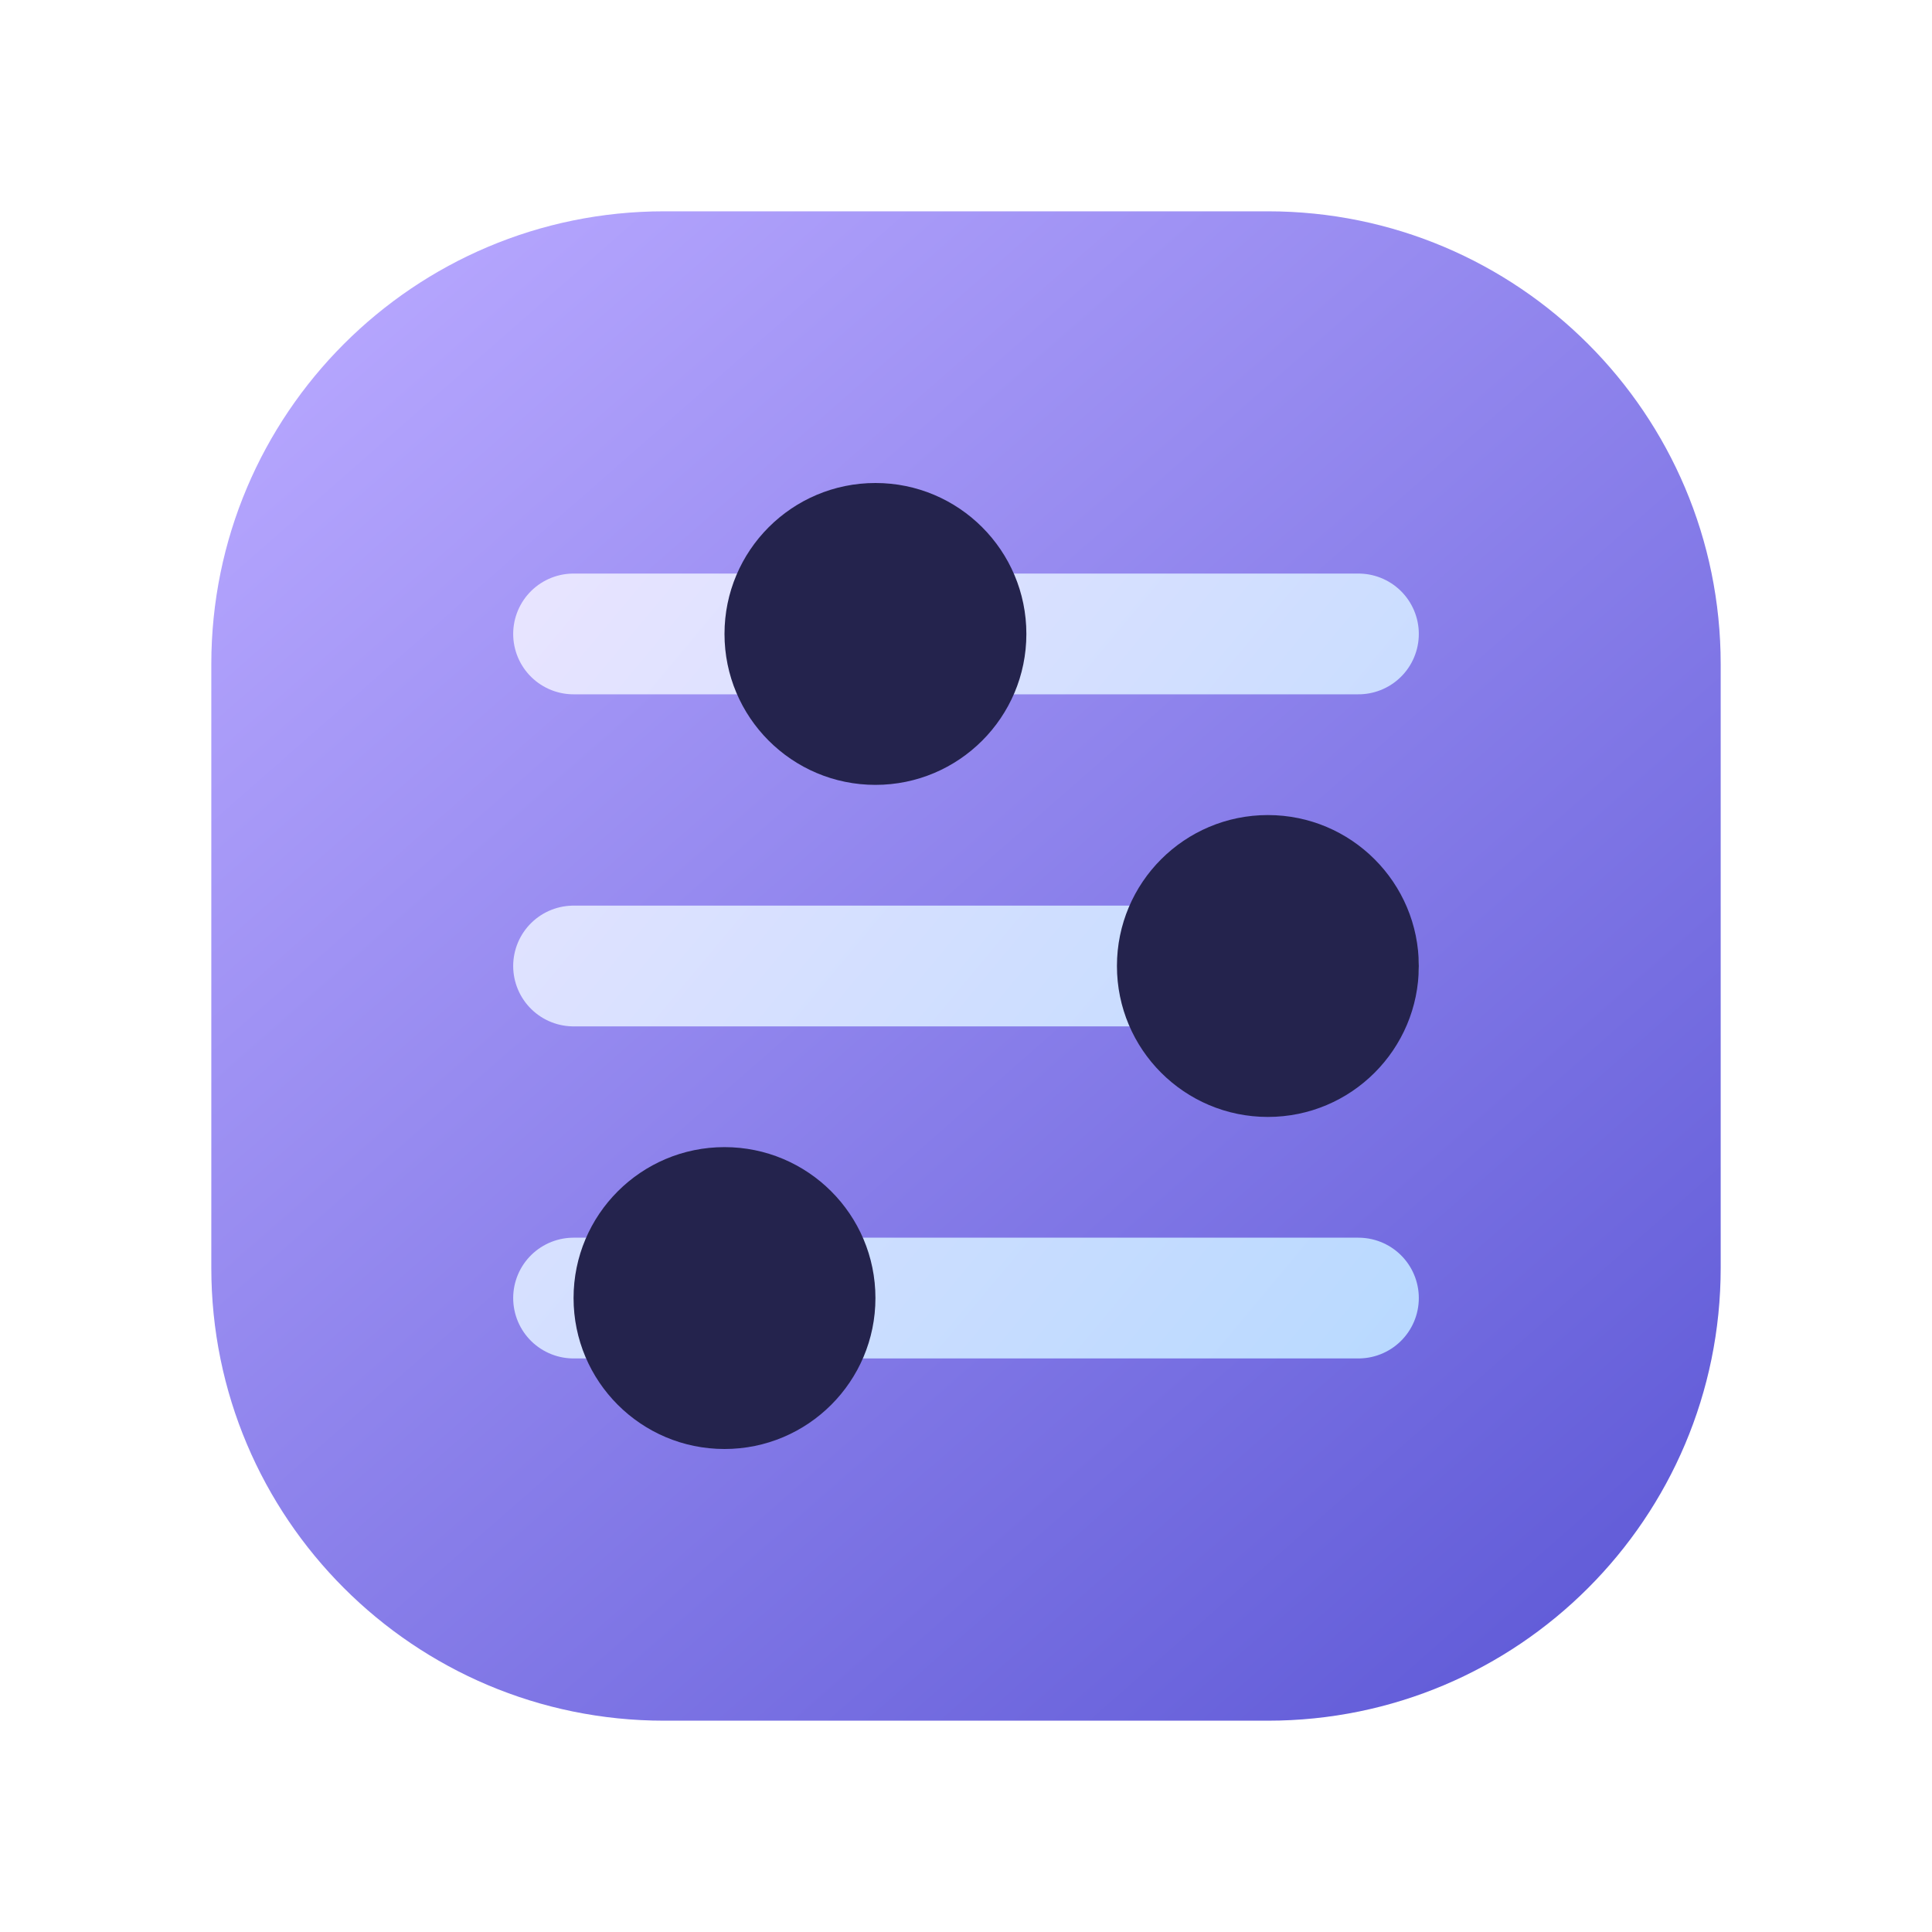
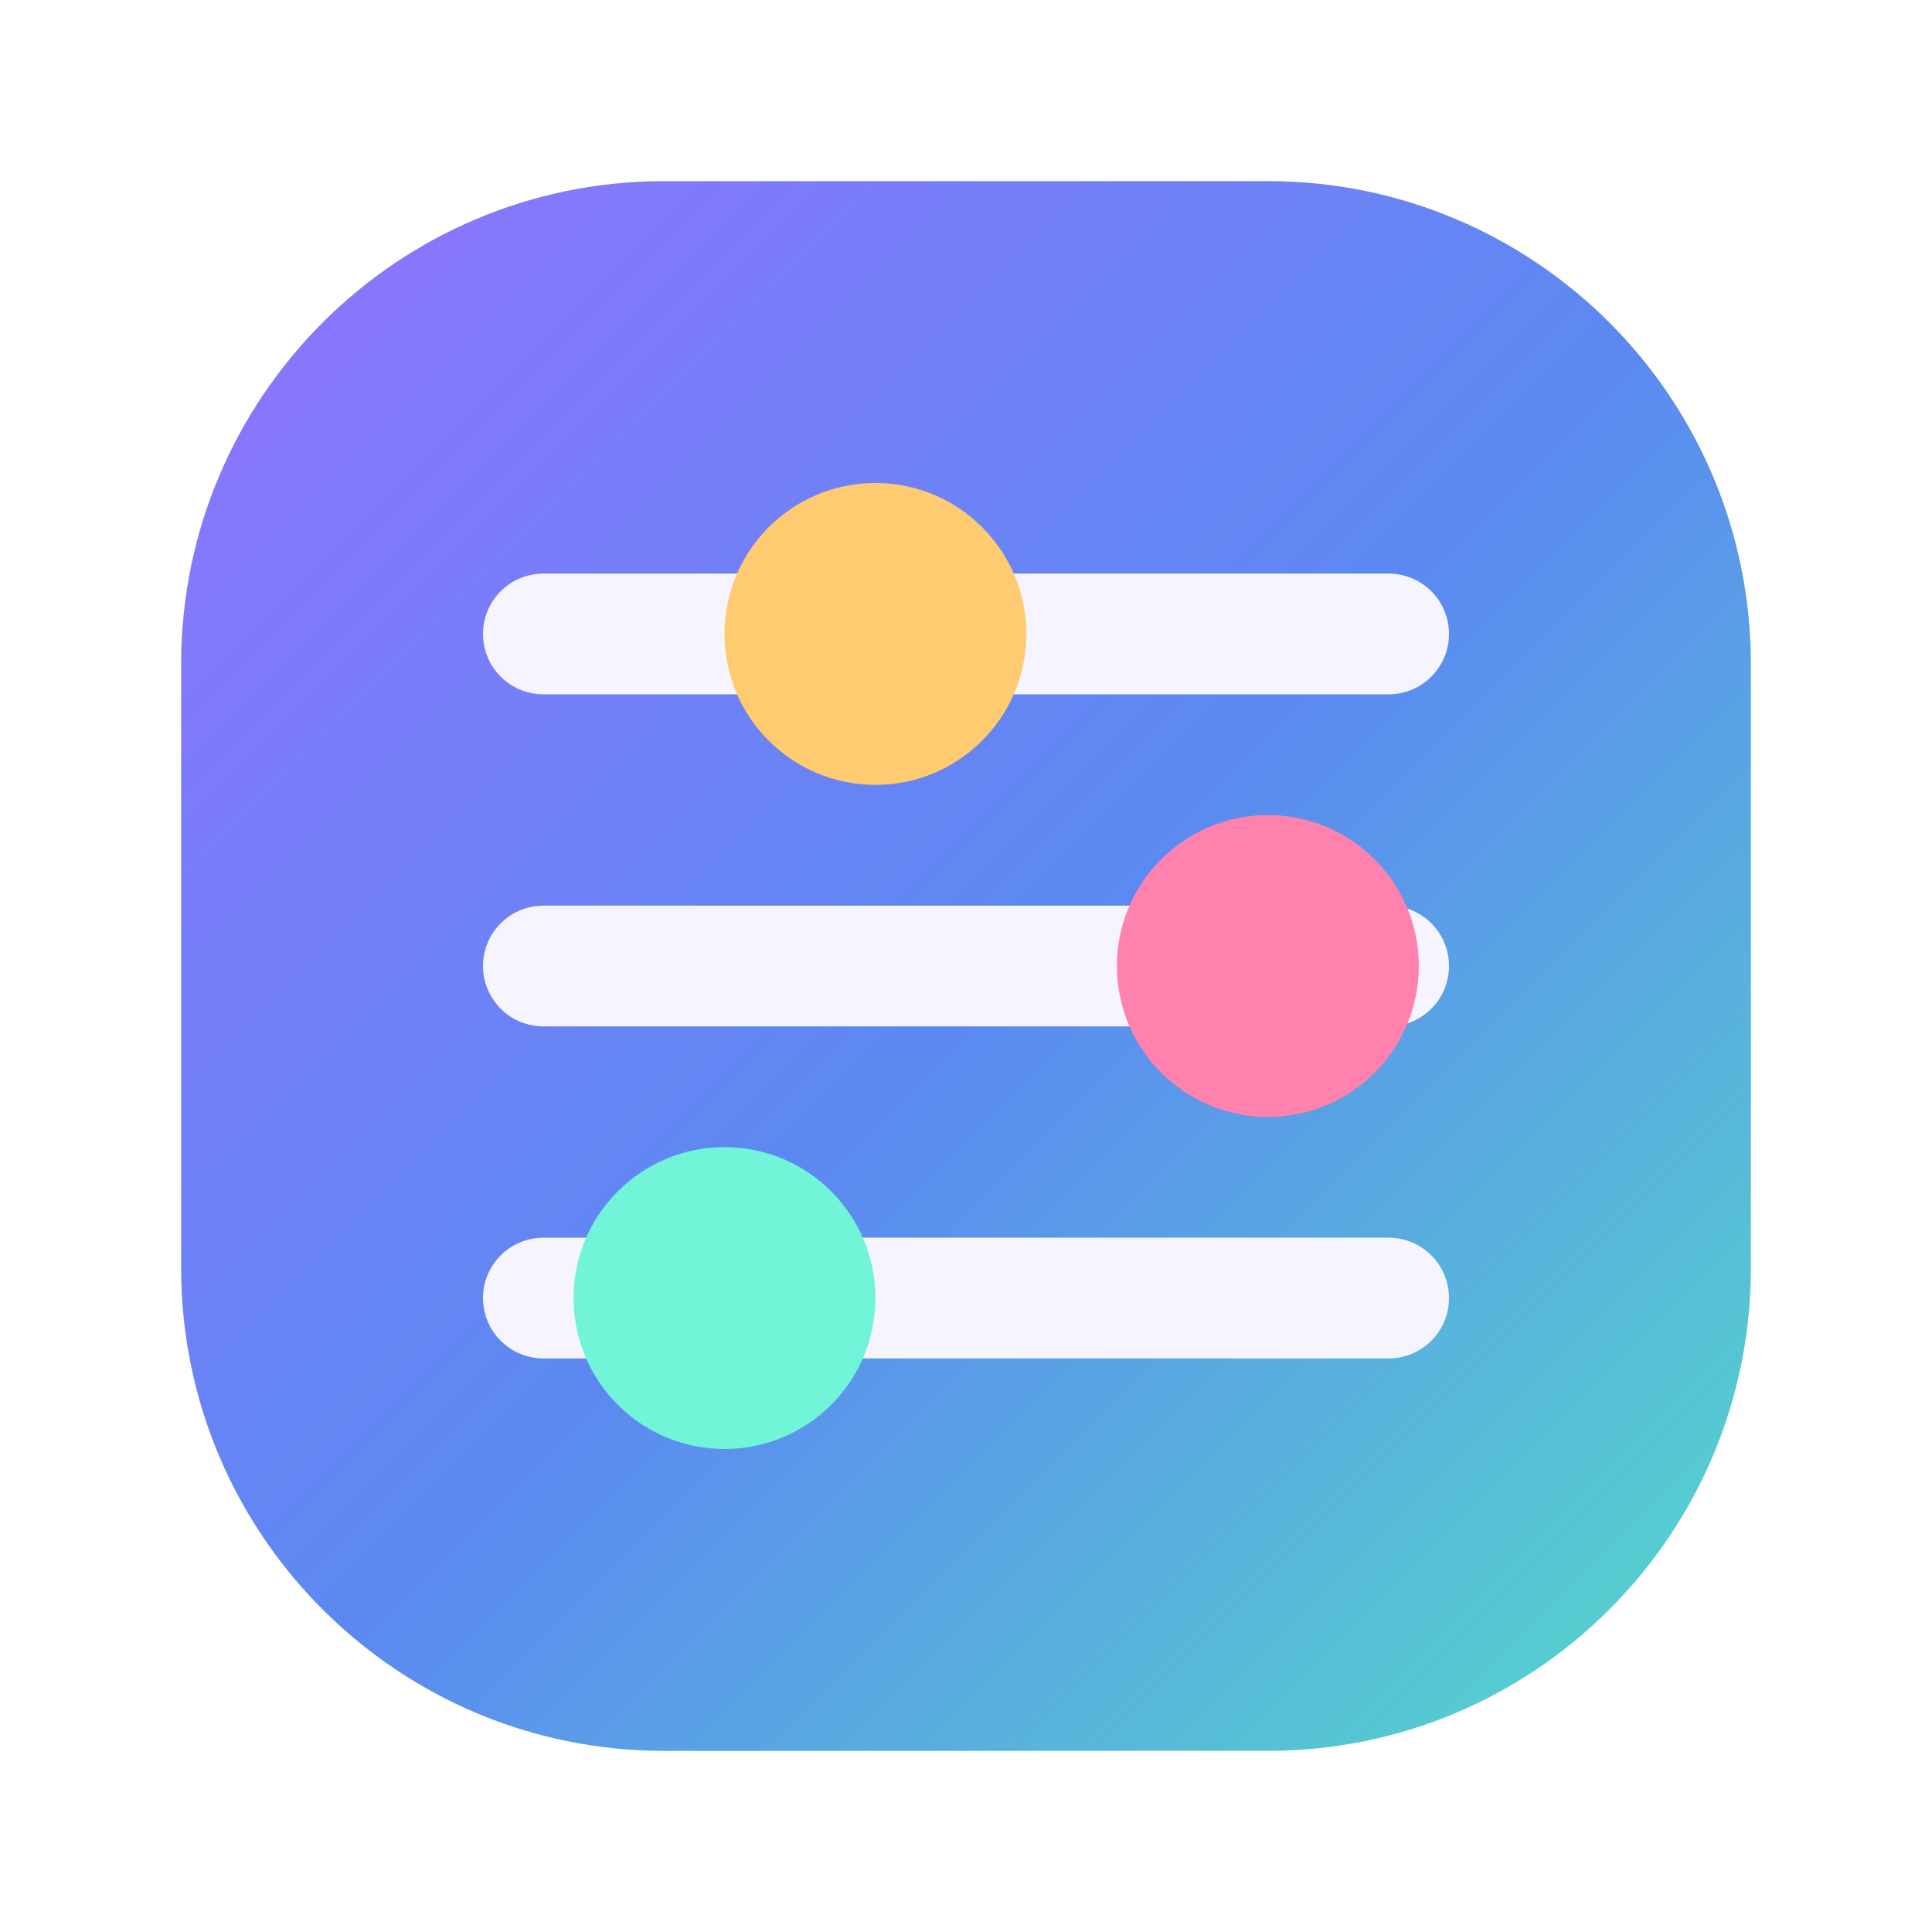
<svg xmlns="http://www.w3.org/2000/svg" viewBox="0 0 64 64">
  <defs>
-     <linearGradient id="a" x1="11" y1="8" x2="54" y2="57" gradientUnits="userSpaceOnUse">
-       <stop stop-color="#b8a8ff" />
-       <stop offset="1" stop-color="#5d58d6" />
-     </linearGradient>
-     <linearGradient id="b" x1="17" y1="20" x2="47" y2="45" gradientUnits="userSpaceOnUse">
-       <stop stop-color="#e8e4ff" />
-       <stop offset="1" stop-color="#b8d9ff" />
+     <linearGradient id="b" x1="7" y1="7" x2="57" y2="57" gradientUnits="userSpaceOnUse">
+       <stop stop-color="#9074ff" />
+       <stop offset=".52" stop-color="#5b89f1" />
+       <stop offset="1" stop-color="#55d8ca" />
    </linearGradient>
  </defs>
-   <rect x="7" y="7" width="50" height="50" rx="15" fill="url(#a)" />
-   <path d="M19 21h26M19 32h26M19 43h26" fill="none" stroke="url(#b)" stroke-linecap="round" stroke-width="4" />
-   <circle cx="29" cy="21" r="5" fill="#24234d" />
-   <circle cx="42" cy="32" r="5" fill="#24234d" />
-   <circle cx="24" cy="43" r="5" fill="#24234d" />
+   <rect x="6" y="6" width="52" height="52" rx="16" fill="url(#b)" />
+   <path d="M18 21h28M18 32h28M18 43h28" fill="none" stroke="#f6f4ff" stroke-linecap="round" stroke-width="4" />
+   <circle cx="29" cy="21" r="5" fill="#ffcb70" />
+   <circle cx="42" cy="32" r="5" fill="#ff81ad" />
+   <circle cx="24" cy="43" r="5" fill="#72f4d8" />
</svg>
